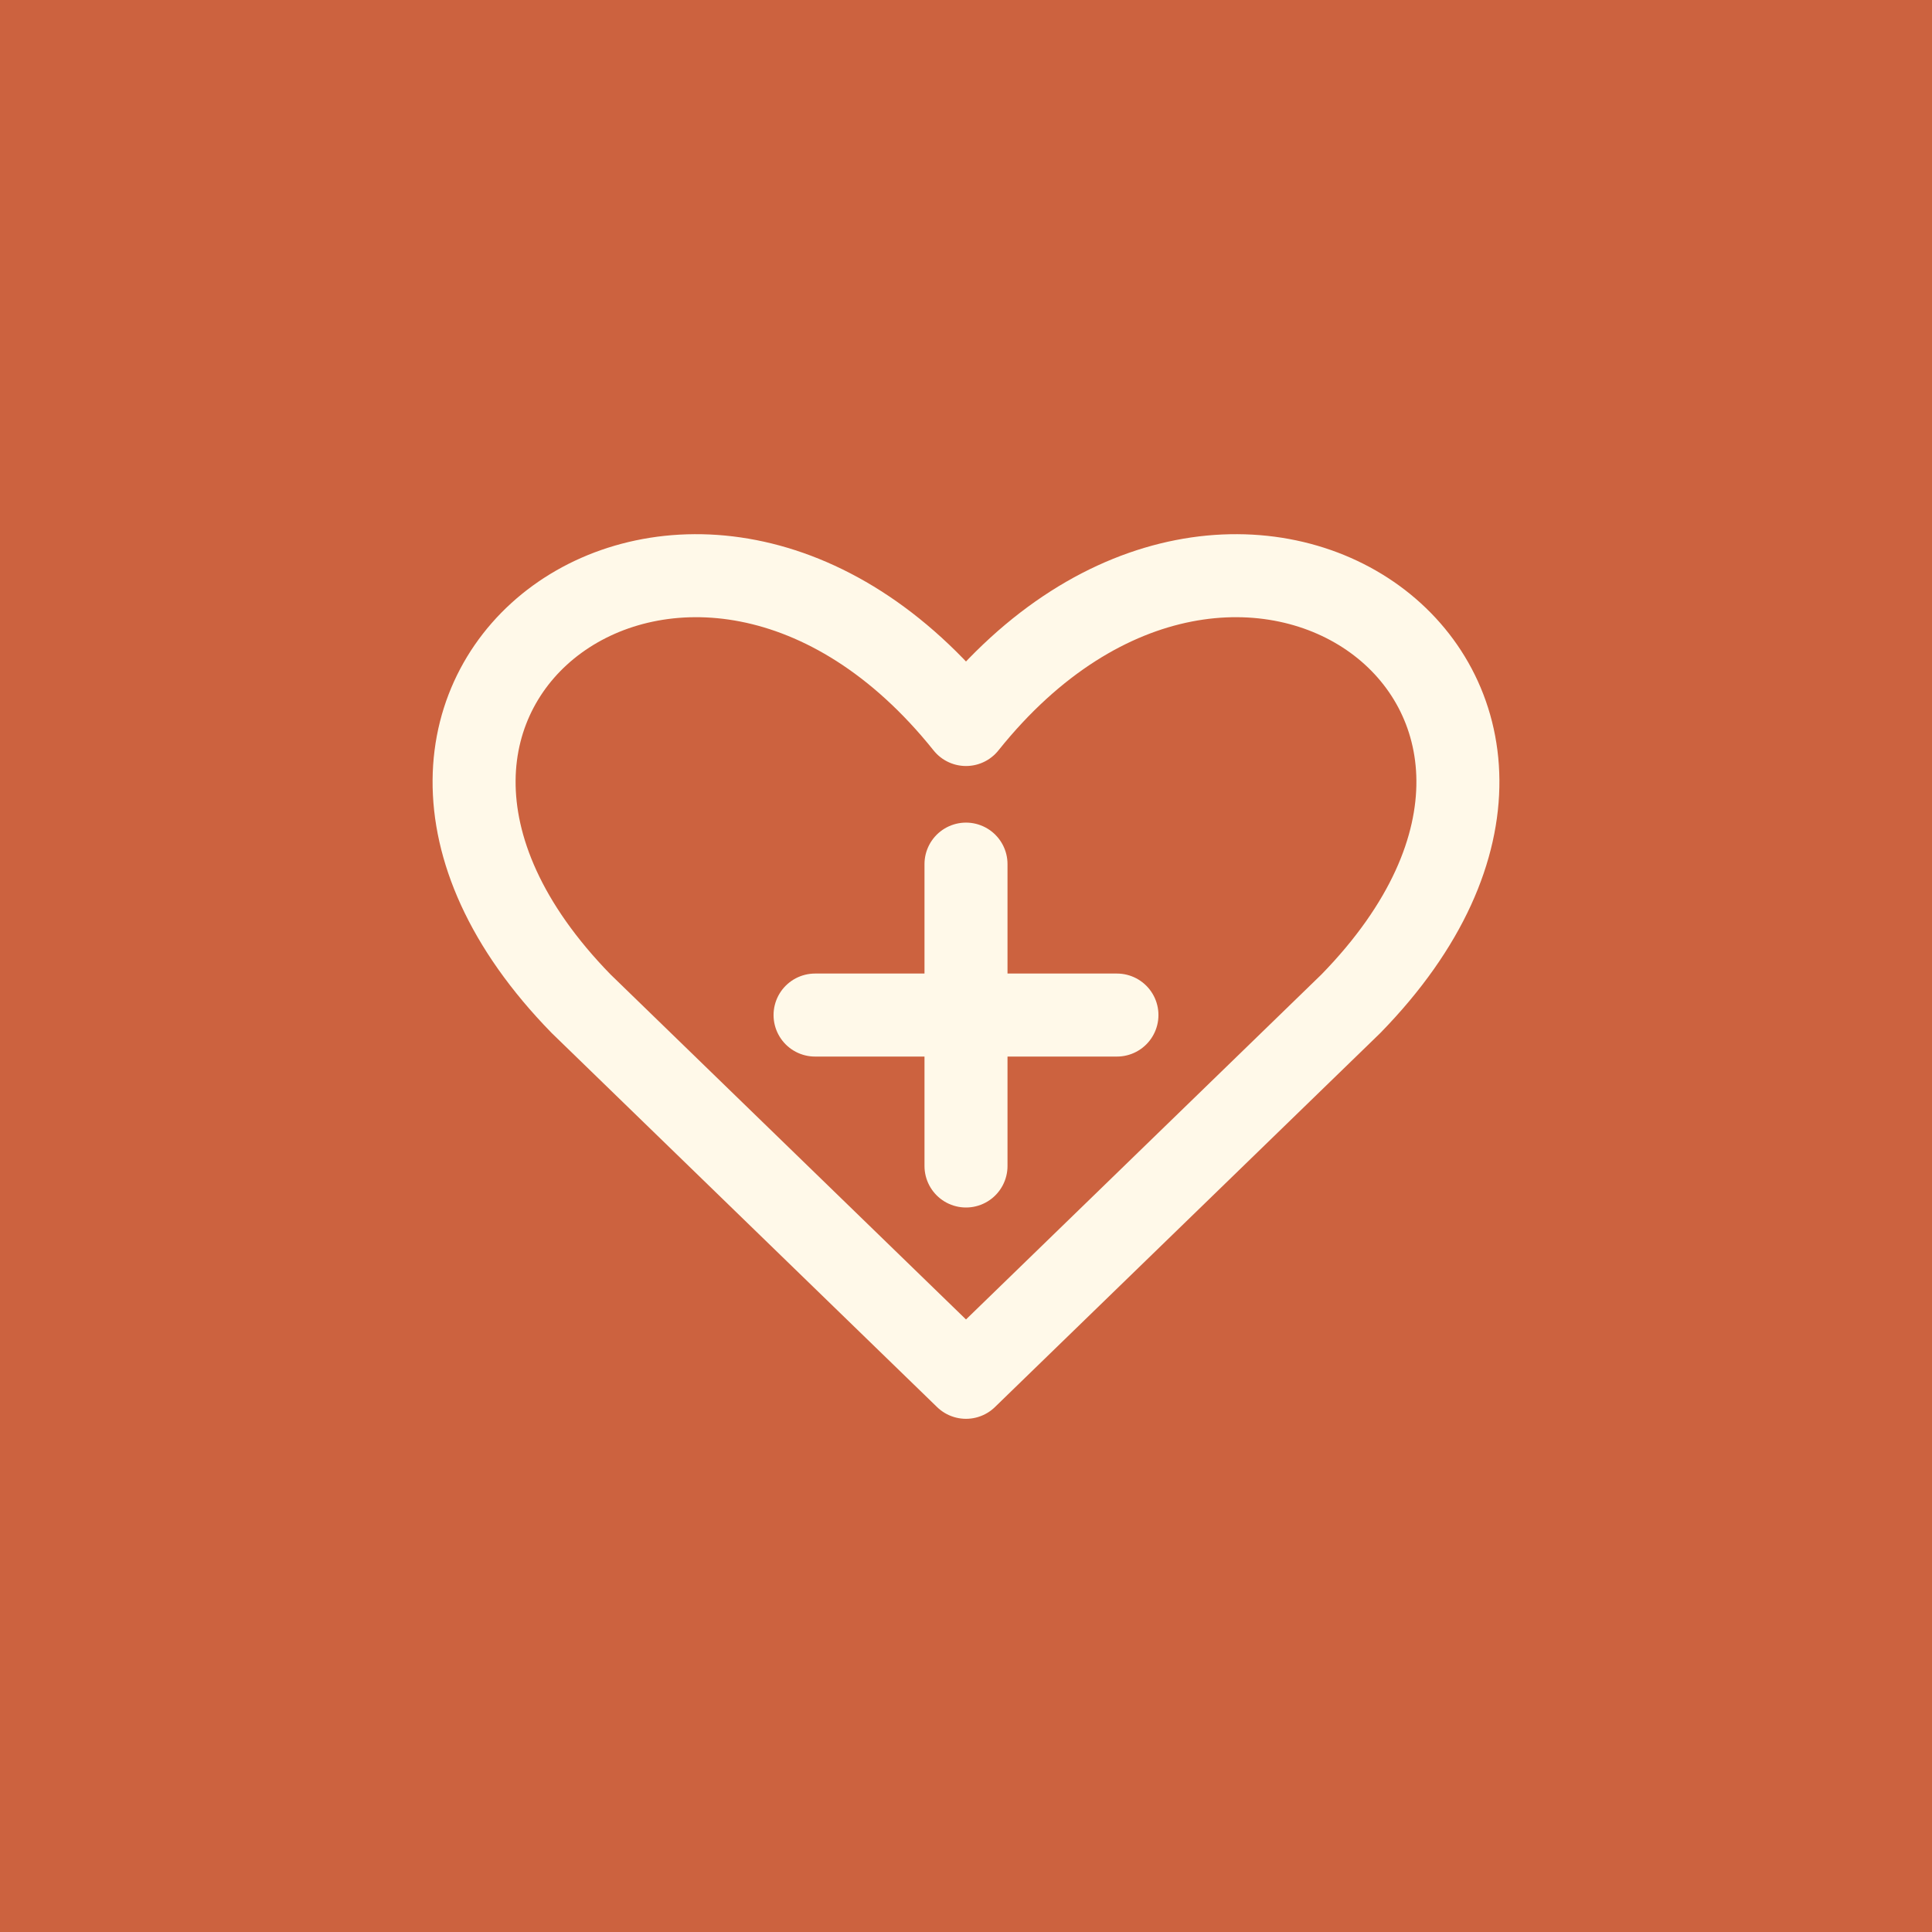
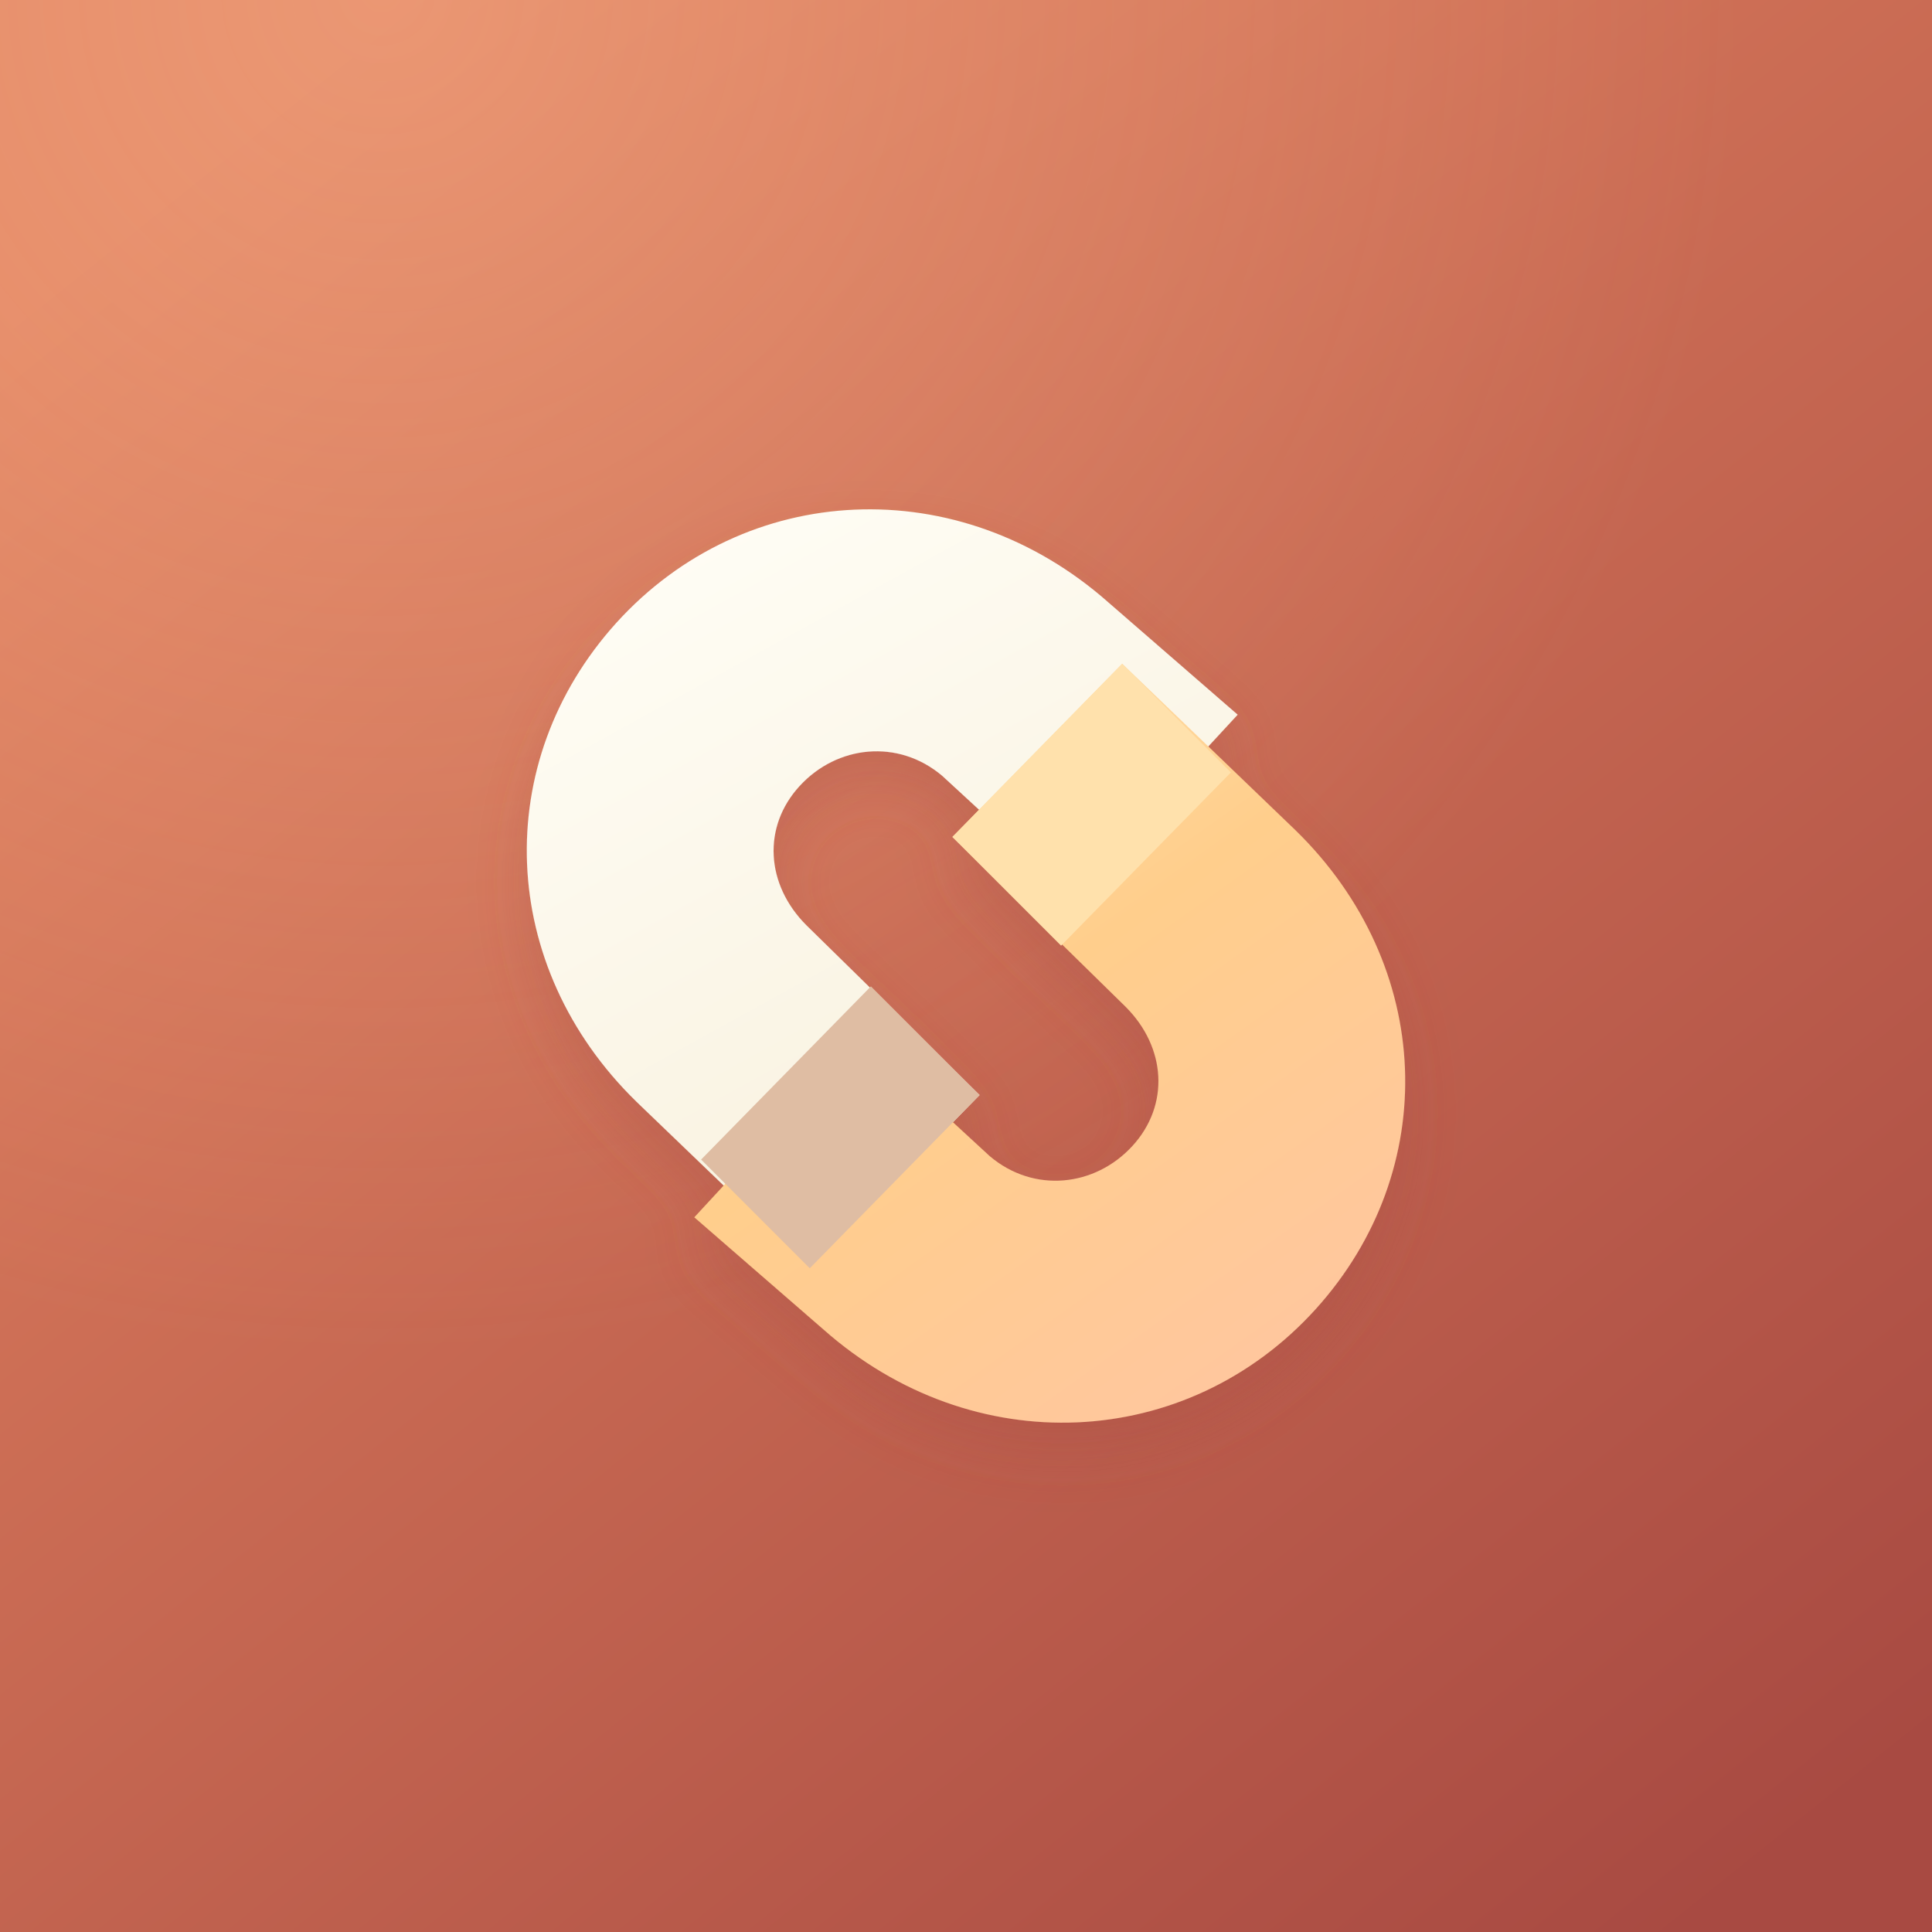
- <svg xmlns="http://www.w3.org/2000/svg" viewBox="0 0 512 512">
-   <rect width="512" height="512" rx="0" fill="#cc623f" />
-   <g fill="none" stroke="#fff9e9" stroke-width="22" stroke-linecap="round" stroke-linejoin="round">
-     <path d="M256 365 154 266c-81-83 30-164 102-74 72-90 183-9 102 74Z" />
-     <path d="M216 269h80M256 229v80" />
+ <svg xmlns="http://www.w3.org/2000/svg" viewBox="0 0 512 512" role="img" aria-label="Splitkind logo">
+   <defs>
+     <linearGradient id="tile" x1="64" y1="32" x2="448" y2="512" gradientUnits="userSpaceOnUse">
+       <stop stop-color="#e28360" />
+       <stop offset="1" stop-color="#a84a42" />
+     </linearGradient>
+     <linearGradient id="ivory" x1="180" y1="120" x2="340" y2="410" gradientUnits="userSpaceOnUse">
+       <stop stop-color="#fffdf5" />
+       <stop offset=".55" stop-color="#f9f3e2" />
+       <stop offset="1" stop-color="#e6dcc5" />
+     </linearGradient>
+     <linearGradient id="accent" x1="160" y1="120" x2="352" y2="390" gradientUnits="userSpaceOnUse">
+       <stop stop-color="#fff0c6" />
+       <stop offset=".55" stop-color="#ffce8c" />
+       <stop offset="1" stop-color="#ffc6a0" />
+     </linearGradient>
+     <radialGradient id="light" cx=".2" cy="0" r="1">
+       <stop stop-color="#ffc6a0" stop-opacity=".3" />
+       <stop offset=".7" stop-color="#ffc6a0" stop-opacity="0" />
+     </radialGradient>
+     <filter id="lift" x="-30%" y="-30%" width="160%" height="180%">
+       <feDropShadow dx="0" dy="9" stdDeviation="8" flood-color="#a84a42" flood-opacity=".27" />
+     </filter>
+   </defs>
+   <rect width="512" height="512" rx="0" fill="url(#tile)" />
+   <rect width="512" height="512" rx="0" fill="url(#light)" />
+   <g transform="translate(25.6 25.6) scale(.9)" filter="url(#lift)">
+     <path d="M298 149c-44-39-107-36-145 6-37 41-35 101 6 141l51 49 50-51-51-50c-12-12-13-29-2-41 11-12 29-14 42-3l38 35 49-53Z" fill="url(#ivory)" />
+     <path d="M214 363c44 39 107 36 145-6 37-41 35-101-6-141l-51-49-50 51 51 50c12 12 13 29 2 41-11 12-29 14-42 3l-38-35-49 53Z" fill="url(#accent)" />
+     <path d="m210 345 50-51-32-32-50 51Z" fill="#dfbda3" />
+     <path d="m302 167-50 51 32 32 50-51Z" fill="#ffe1ac" />
  </g>
</svg>
